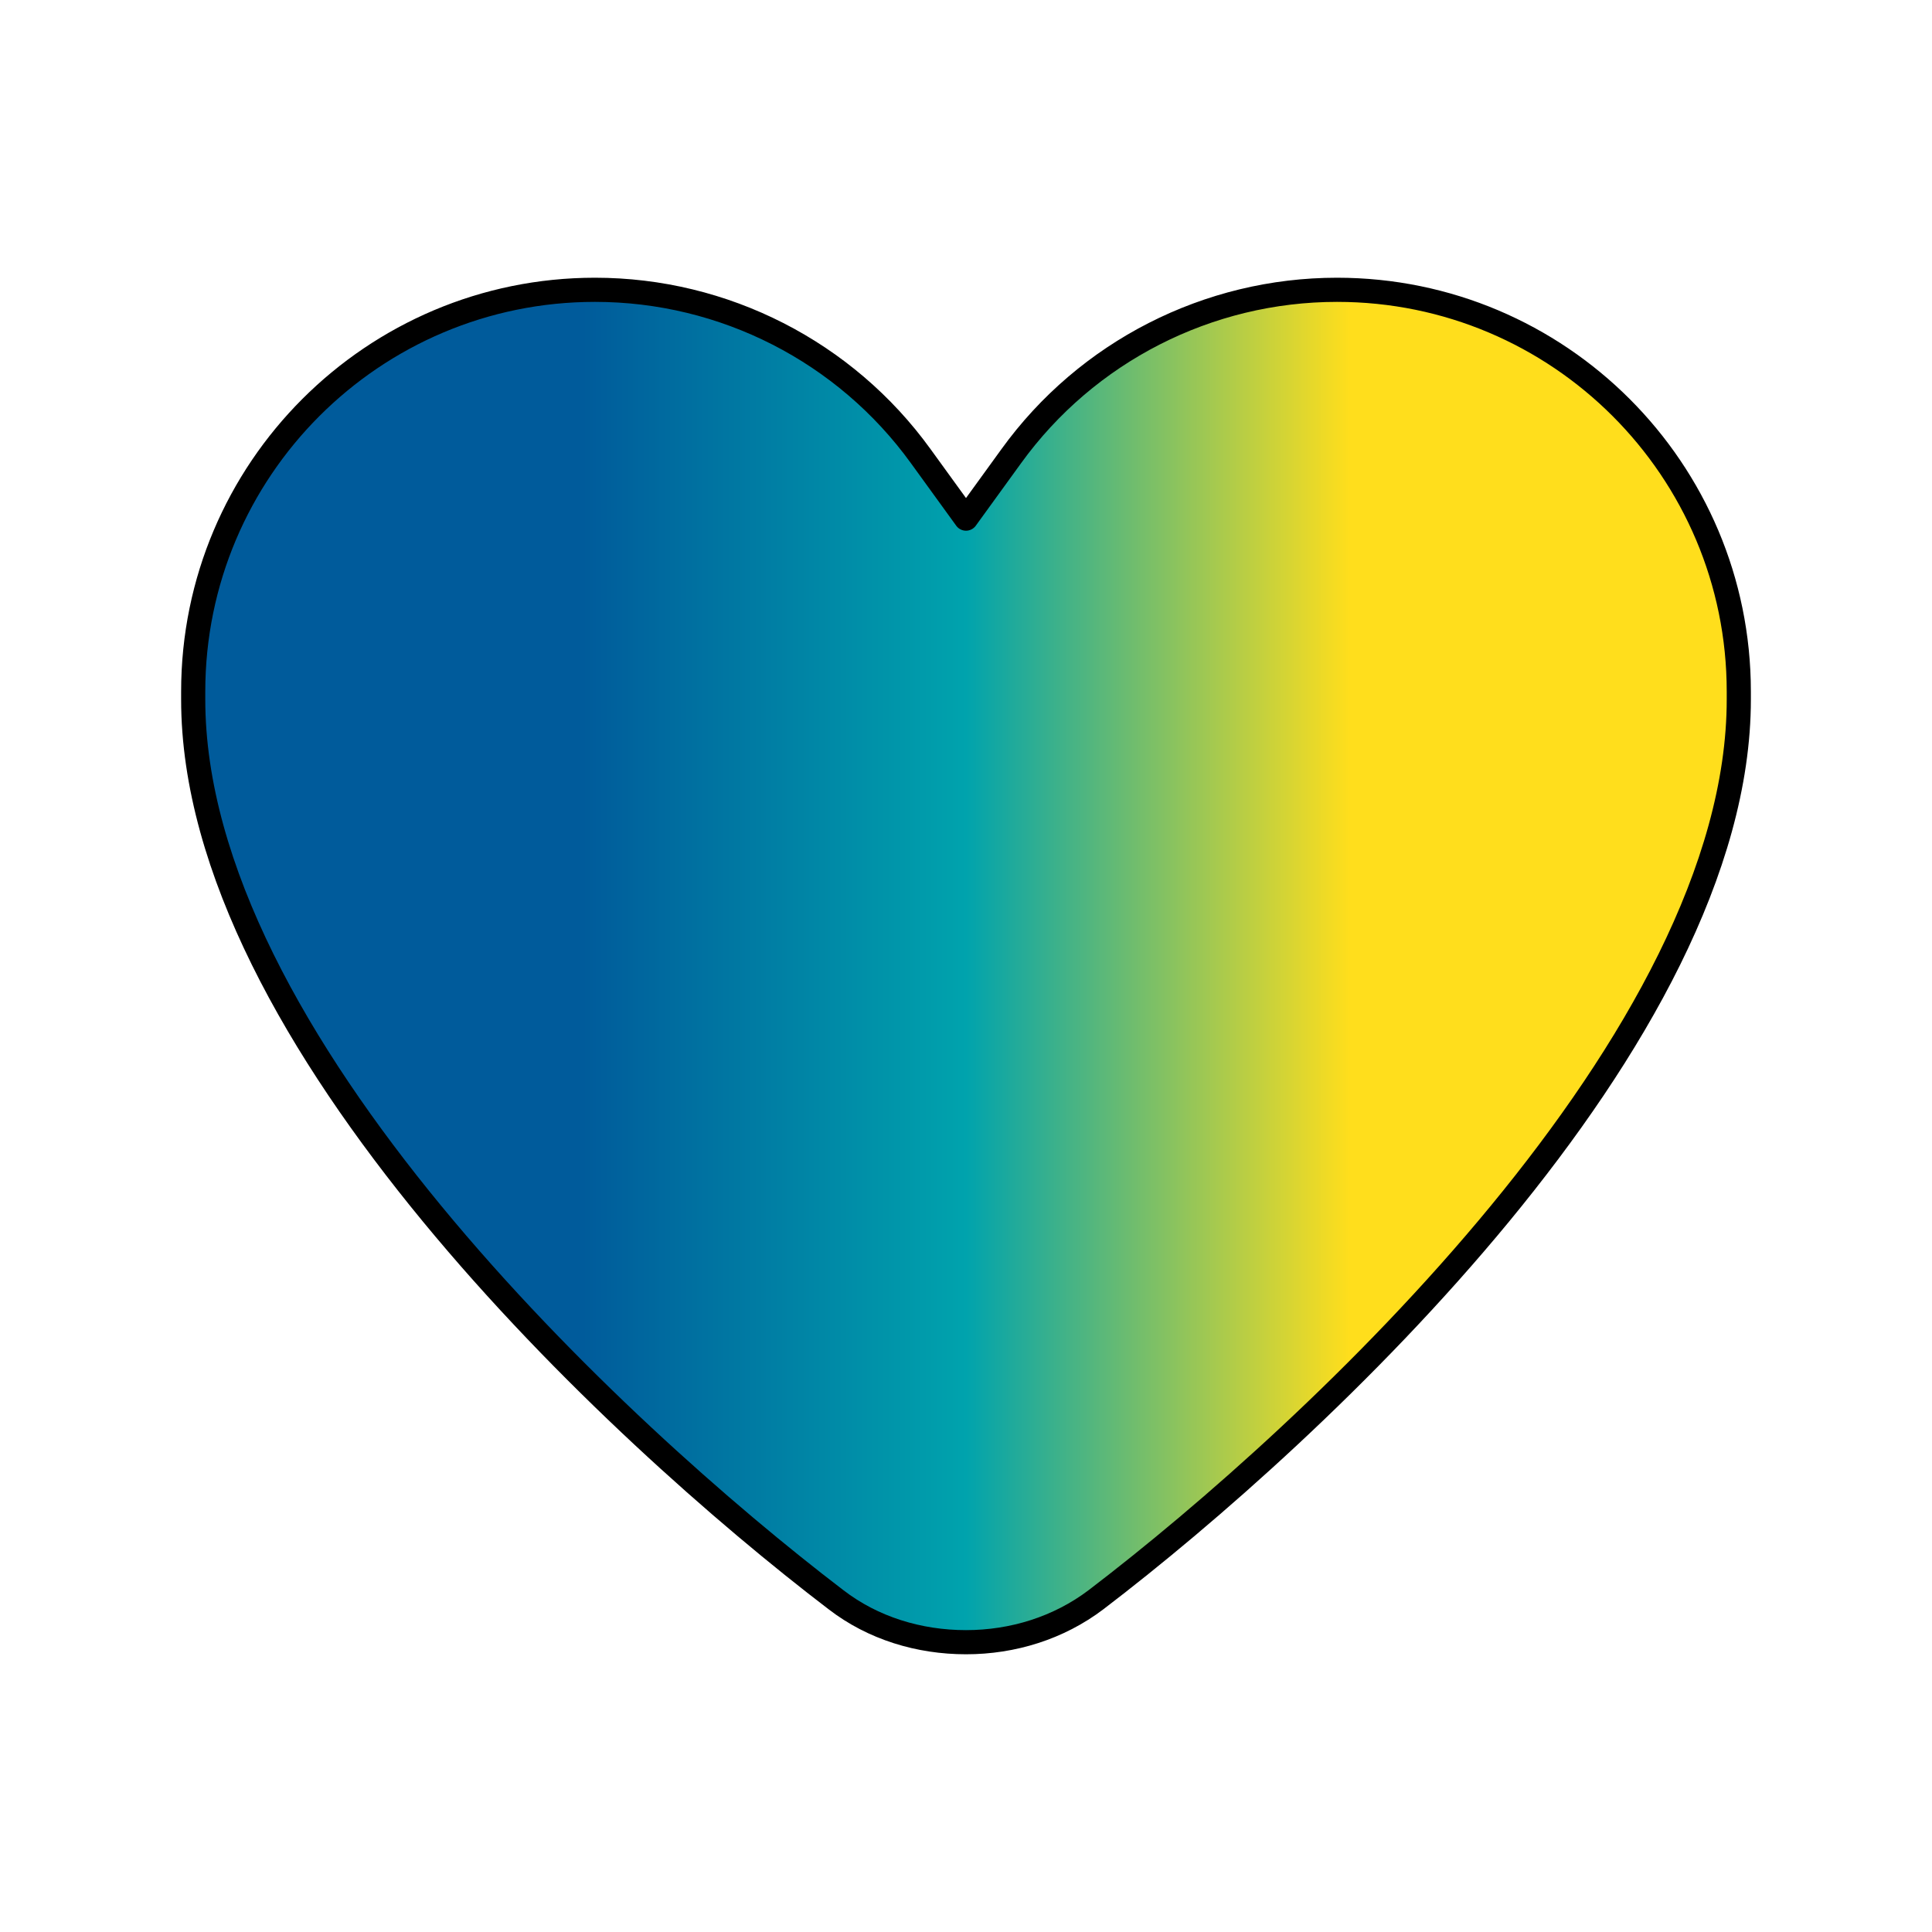
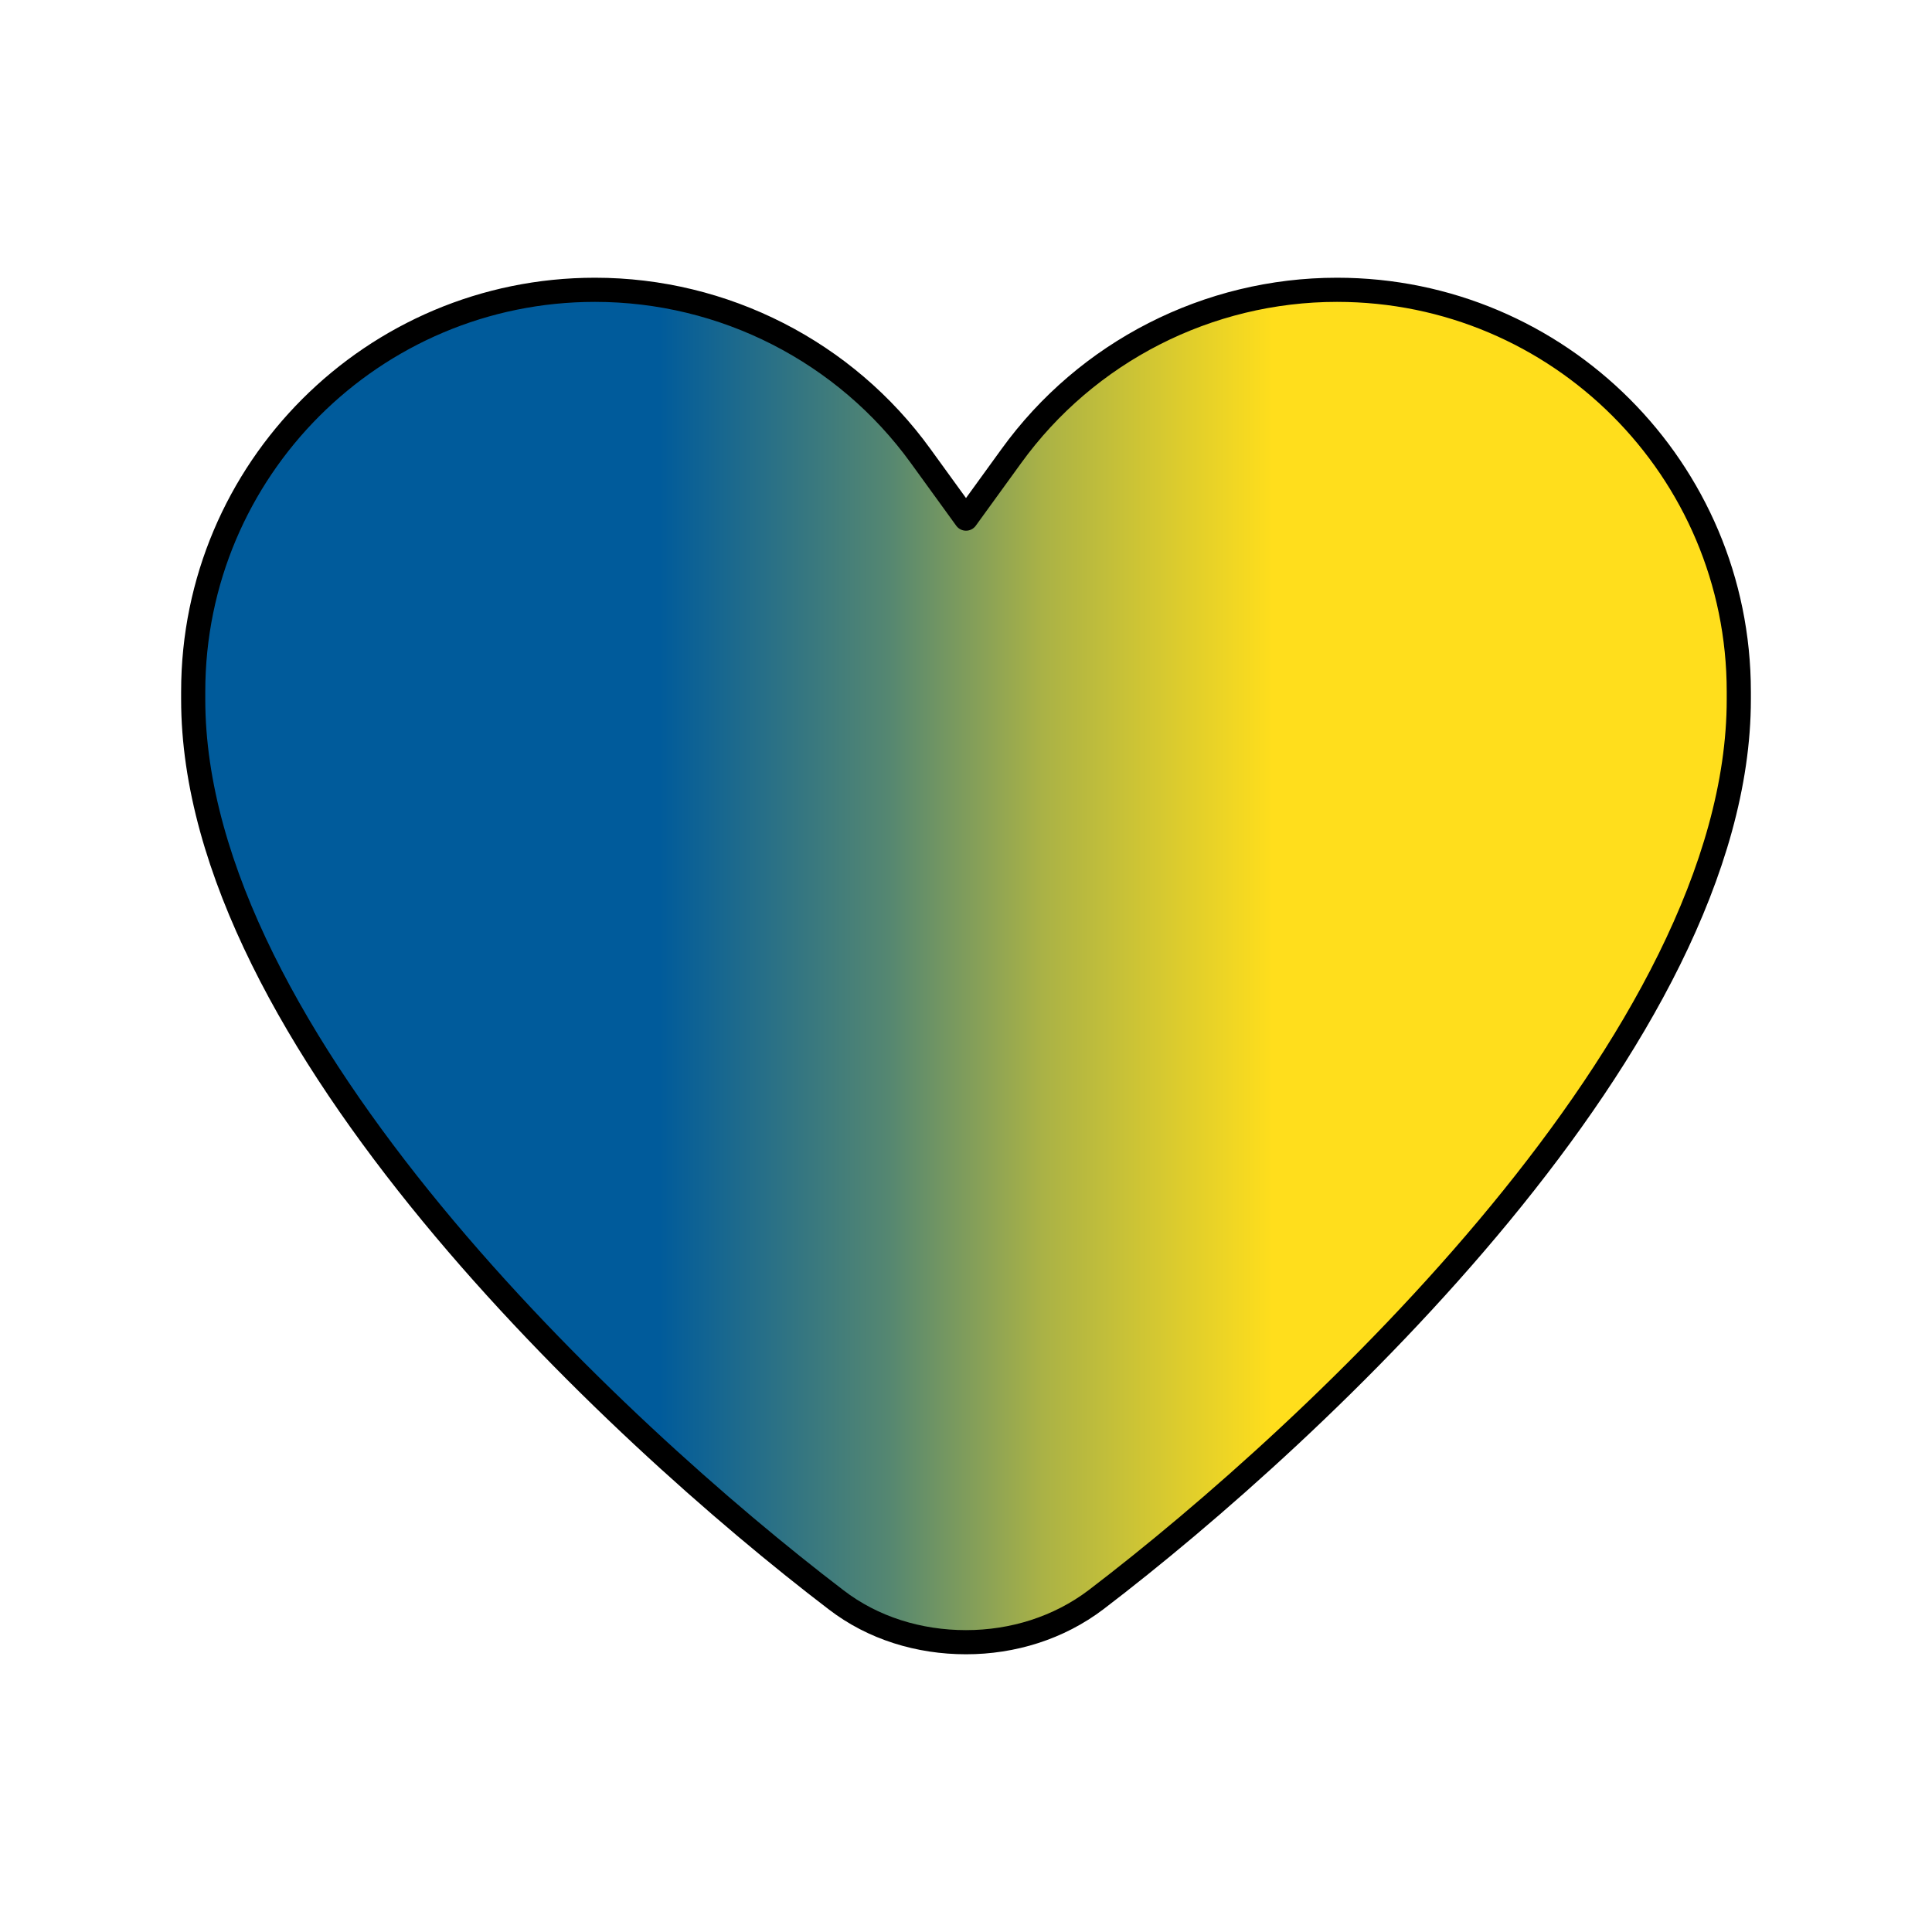
<svg xmlns="http://www.w3.org/2000/svg" viewBox="0 0 640 640">
  <defs>
    <linearGradient id="heart-blau-gelb" x1="0%" y1="0%" x2="100%" y2="0%">
      <stop offset="0%" stop-color="#005b9b" />
-       <stop offset="25%" stop-color="#005b9b" />
-       <stop offset="50%" stop-color="#00a3ad" />
-       <stop offset="75%" stop-color="#ffde1c" />
+       <stop offset="30%" stop-color="#005b9b" />
+       <stop offset="45%" stop-color="#558771" />
+       <stop offset="55%" stop-color="#aab246" />
+       <stop offset="70%" stop-color="#ffde1c" />
      <stop offset="100%" stop-color="#ffde1c" />
    </linearGradient>
  </defs>
  <path fill="url(#heart-blau-gelb)" stroke="#000000" stroke-width="8" stroke-linejoin="round" stroke-linecap="round" d="M305 151.1L320 171.8L335 151.1C360 116.5 400.2 96 442.9 96C516.4 96 576 155.6 576 229.1L576 231.7C576 343.9 436.1 474.2 363.1 529.9C350.7 539.3 335.5 544 320 544C304.5 544 289.2 539.4 276.9 529.9C203.9 474.2 64 343.9 64 231.7L64 229.1C64 155.6 123.6 96 197.1 96C239.8 96 280 116.5 305 151.1z" />
</svg>
